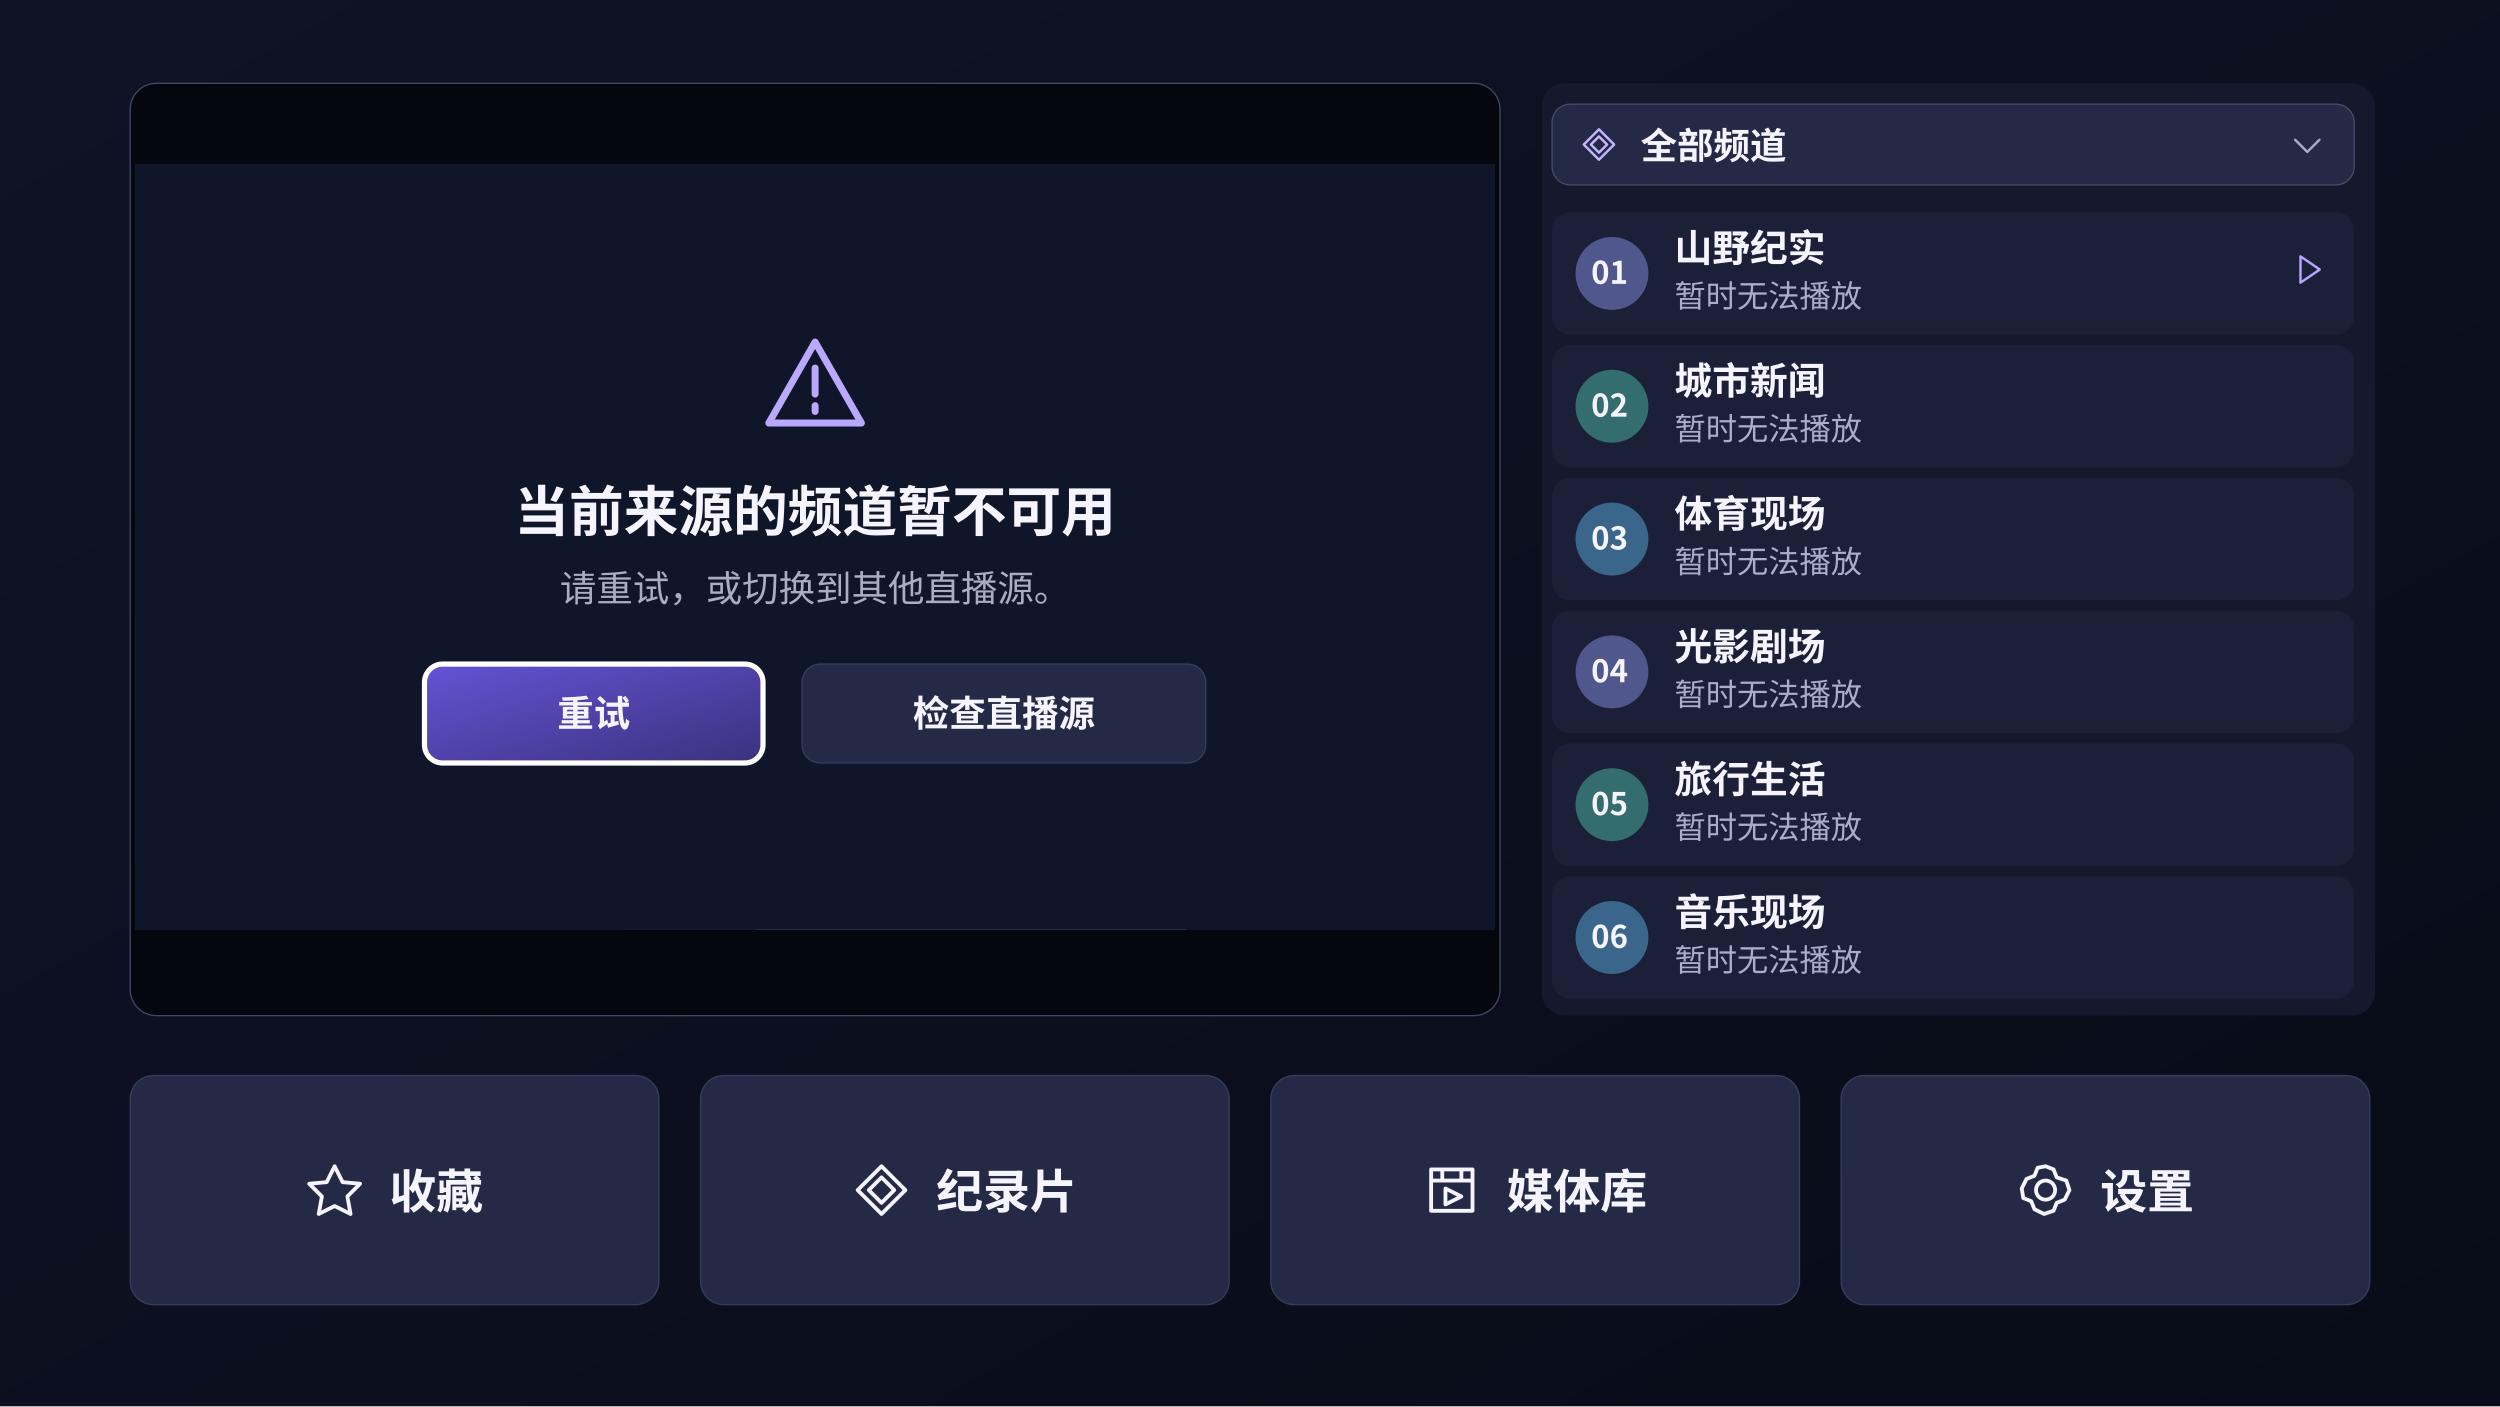
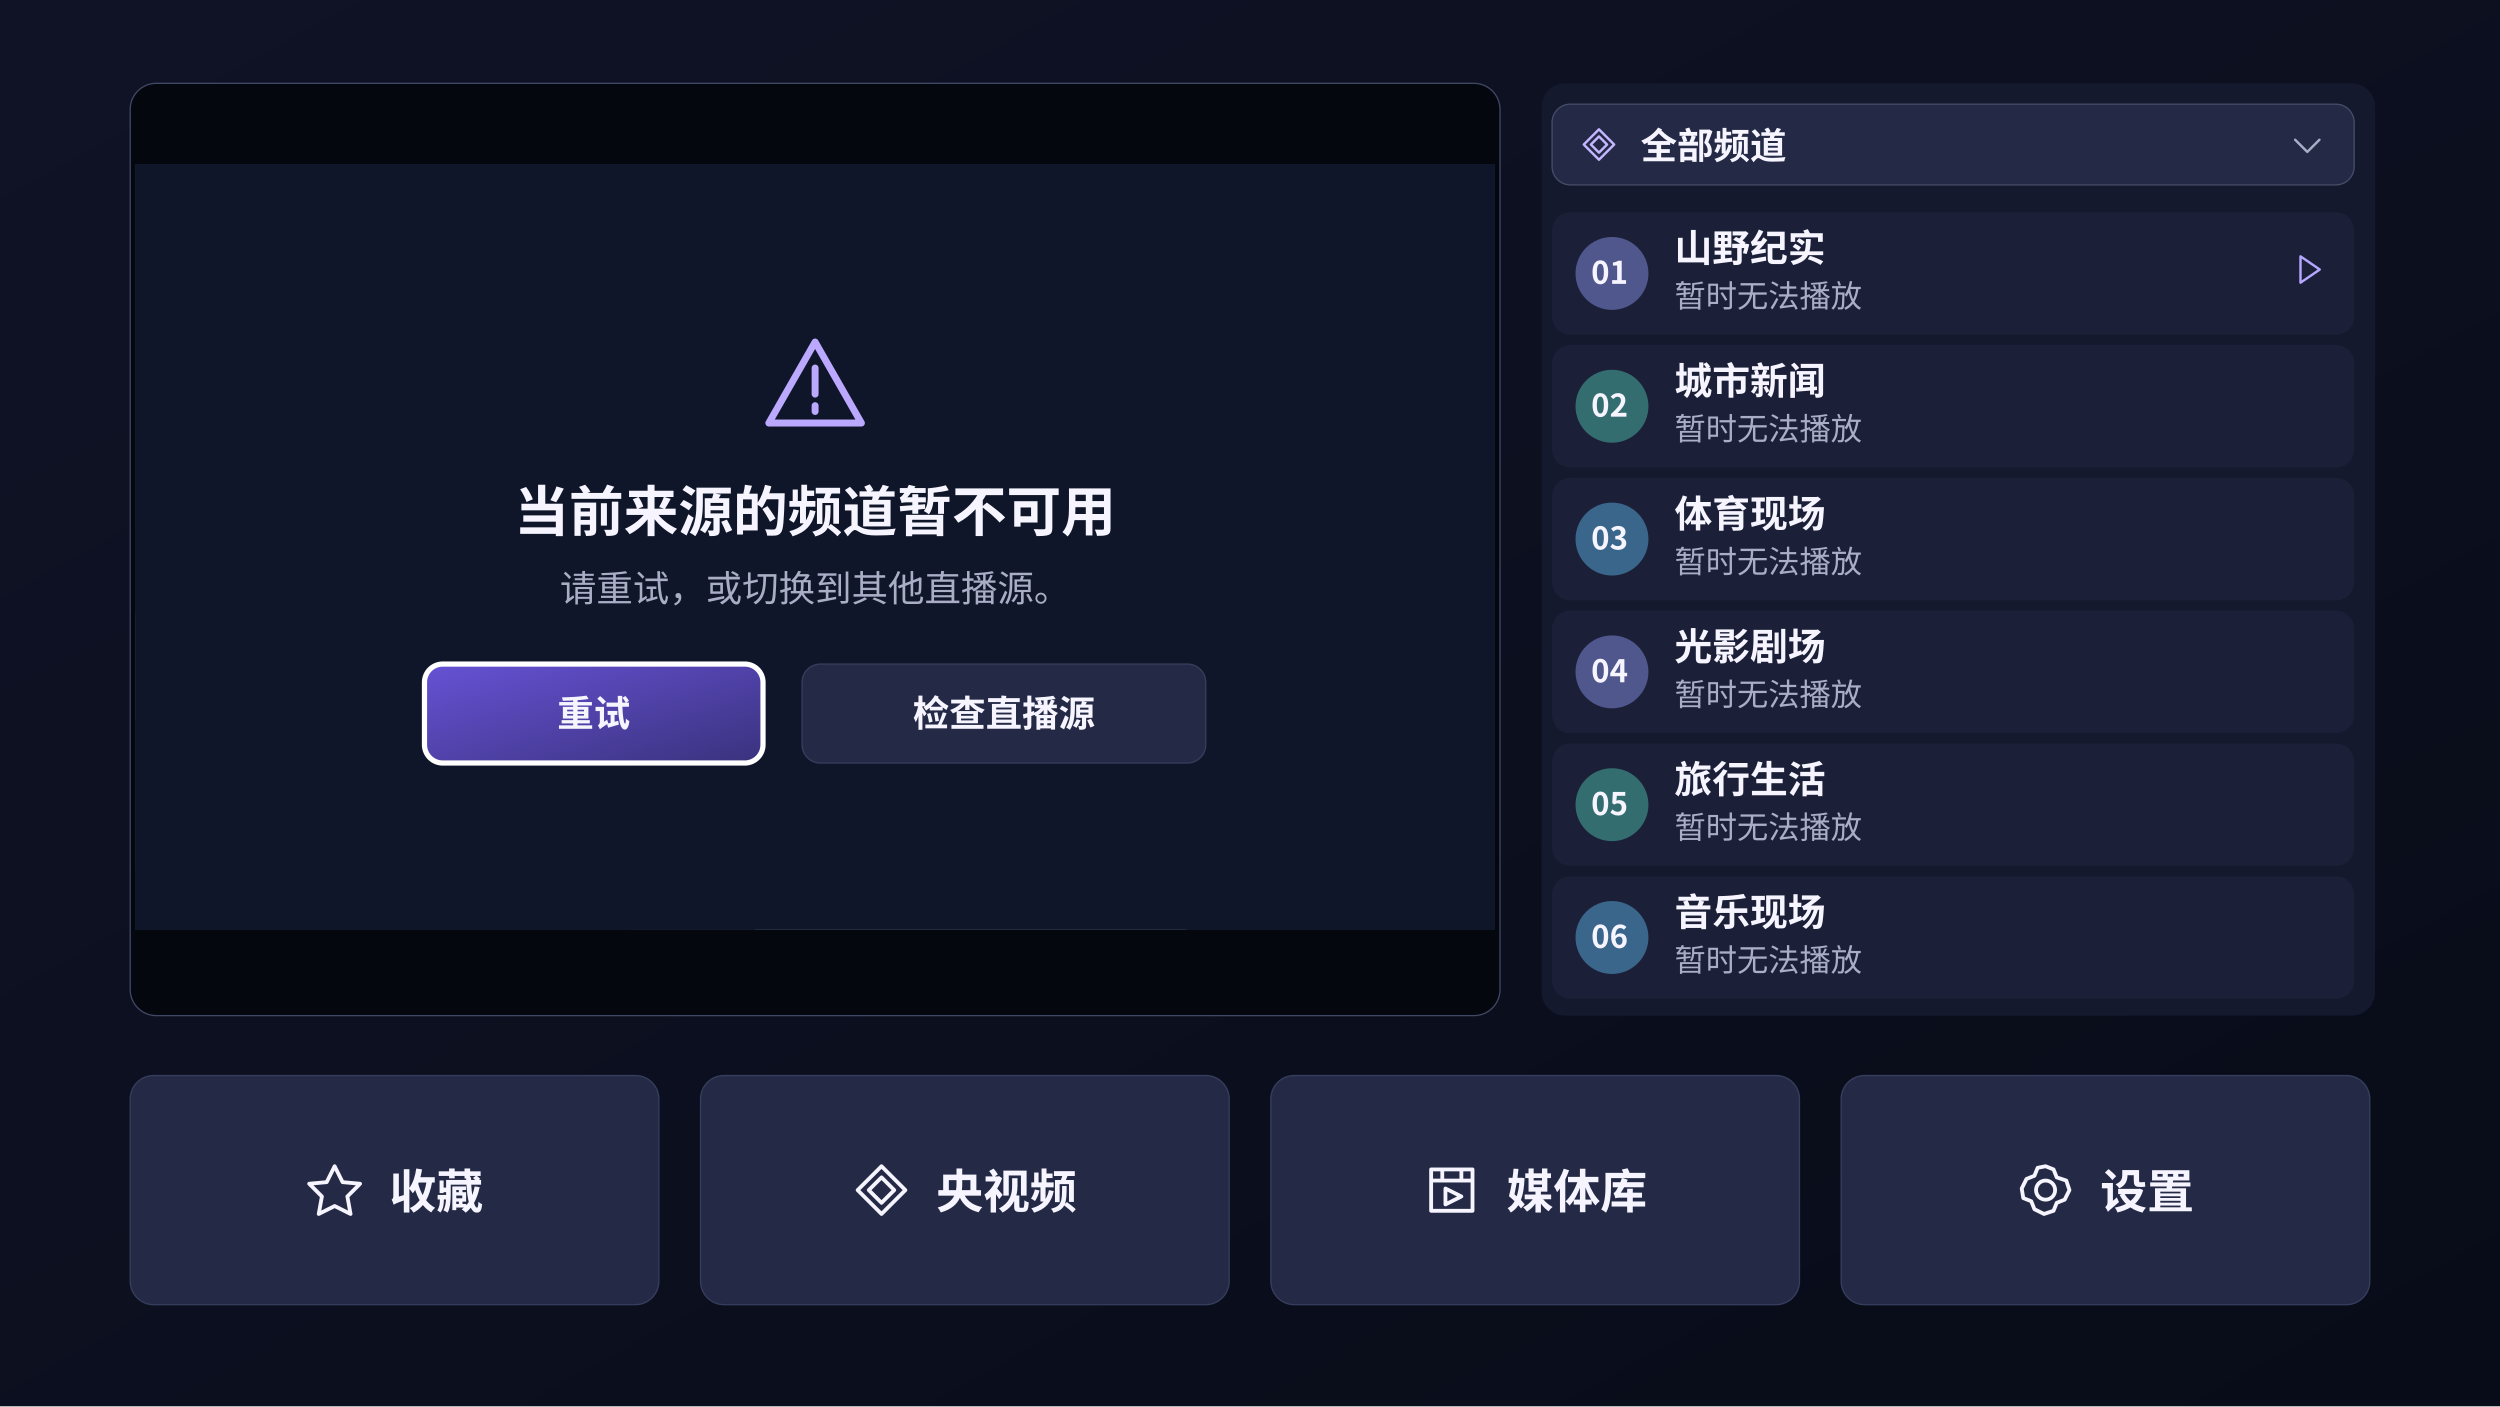
<svg xmlns="http://www.w3.org/2000/svg" width="1920" height="1080" viewBox="0 0 1920 1080" role="img" aria-labelledby="title desc">
  <defs>
    <linearGradient id="bg" x2="1" y2="1">
      <stop stop-color="#101326" />
      <stop offset="1" stop-color="#080c18" />
    </linearGradient>
    <linearGradient id="purple" x2="1" y2="1">
      <stop stop-color="#6652d5" />
      <stop offset="1" stop-color="#3a327d" />
    </linearGradient>
  </defs>
  <g font-family="Noto Sans CJK SC, Microsoft YaHei, sans-serif">
    <rect width="1920" height="1080" fill="url(#bg)" />
    <rect x="100" y="64" width="1052" height="716" rx="20" fill="#04070d" stroke="#414866" stroke-width="1" />
    <svg x="104" y="126" width="1044" height="588" viewBox="0 0 1100 620" preserveAspectRatio="xMidYMid slice">
      <rect width="1100" height="620" fill="#152c49" />
      <ellipse cx="760" cy="190" rx="290" ry="170" fill="#b18684" opacity=".15" />
      <circle cx="760" cy="190" r="62" fill="#b18684" />
      <path d="M0 365 L160 205 L230 270 L420 90 L680 360 L810 245 L1100 350 V620 H0Z" fill="#25394b" />
      <path d="M277 244 L420 90 L546 220 L455 186 L423 146 L375 207 L345 190Z" fill="#c4d4dd" opacity=".7" />
      <path d="M0 450 L220 315 L435 455 L660 275 L885 437 L1100 330 V620 H0Z" fill="#121f32" />
      <path d="M620 401 Q500 455 650 480 Q820 530 500 620 H850 Q970 530 745 477 Q580 448 660 421Z" fill="#93b3bb" opacity=".6" />
      <path d="M0 570 L180 460 L400 620 H0Z M850 620 L1000 470 L1100 520 V620Z" fill="#091624" />
      <path d="M125 142 l12 -5 l11 5 M160 125 l9 -4 l9 4" fill="none" stroke="#dae1e7" stroke-width="2" opacity=".6" />
    </svg>
    <rect x="1184" y="64" width="640" height="716" rx="18" fill="#14192e" stroke="none" stroke-width="1" />
    <rect x="1192" y="80" width="616" height="62" rx="14" fill="#242a46" stroke="#454d68" stroke-width="1" />
    <g transform="translate(1214 97) scale(0.7777778)">
      <path d="M18 3 L33 18 L18 33 L3 18 Z M18 10 L26 18 L18 26 L10 18 Z" fill="none" stroke="#c4b7ff" stroke-width="2.4" stroke-linecap="round" stroke-linejoin="round" />
    </g>
    <text x="1260" y="122" fill="#f6f5ff" font-size="28" font-weight="600">全部频道</text>
    <g transform="translate(1758 98) scale(0.7777778)">
      <path d="M6 12 L18 24 L30 12" fill="none" stroke="#a9adc6" stroke-width="2.4" stroke-linecap="round" stroke-linejoin="round" />
    </g>
    <rect x="1192" y="163" width="616" height="94" rx="14" fill="#1b2038" stroke="none" stroke-width="4" />
    <rect x="1210" y="182" width="56" height="56" rx="28" fill="#50578d" stroke="none" stroke-width="1" />
    <text x="1222" y="218" fill="#f6f5ff" font-size="24" font-weight="650">01</text>
    <text x="1286" y="201" fill="#f6f5ff" font-size="29" font-weight="600">山野纪实</text>
    <text x="1286" y="236" fill="#a9adc6" font-size="24" font-weight="400">暂时无法播放</text>
    <g transform="translate(1759 193) scale(0.7777778)">
      <path d="M10 5 L29 18 L10 31 Z" fill="none" stroke="#b5a6ff" stroke-width="2.4" stroke-linecap="round" stroke-linejoin="round" />
    </g>
    <rect x="1192" y="265" width="616" height="94" rx="14" fill="#1b2038" stroke="none" stroke-width="4" />
    <rect x="1210" y="284" width="56" height="56" rx="28" fill="#346d70" stroke="none" stroke-width="1" />
    <text x="1222" y="320" fill="#f6f5ff" font-size="24" font-weight="650">02</text>
    <text x="1286" y="303" fill="#f6f5ff" font-size="29" font-weight="600">城市新闻</text>
    <text x="1286" y="338" fill="#a9adc6" font-size="24" font-weight="400">暂时无法播放</text>
    <rect x="1192" y="367" width="616" height="94" rx="14" fill="#1b2038" stroke="none" stroke-width="4" />
    <rect x="1210" y="386" width="56" height="56" rx="28" fill="#3b668b" stroke="none" stroke-width="1" />
    <text x="1222" y="422" fill="#f6f5ff" font-size="24" font-weight="650">03</text>
    <text x="1286" y="405" fill="#f6f5ff" font-size="29" font-weight="600">体育现场</text>
    <text x="1286" y="440" fill="#a9adc6" font-size="24" font-weight="400">暂时无法播放</text>
    <rect x="1192" y="469" width="616" height="94" rx="14" fill="#1b2038" stroke="none" stroke-width="4" />
    <rect x="1210" y="488" width="56" height="56" rx="28" fill="#50578d" stroke="none" stroke-width="1" />
    <text x="1222" y="524" fill="#f6f5ff" font-size="24" font-weight="650">04</text>
    <text x="1286" y="507" fill="#f6f5ff" font-size="29" font-weight="600">光影剧场</text>
    <text x="1286" y="542" fill="#a9adc6" font-size="24" font-weight="400">暂时无法播放</text>
    <rect x="1192" y="571" width="616" height="94" rx="14" fill="#1b2038" stroke="none" stroke-width="4" />
    <rect x="1210" y="590" width="56" height="56" rx="28" fill="#346d70" stroke="none" stroke-width="1" />
    <text x="1222" y="626" fill="#f6f5ff" font-size="24" font-weight="650">05</text>
    <text x="1286" y="609" fill="#f6f5ff" font-size="29" font-weight="600">旅行生活</text>
    <text x="1286" y="644" fill="#a9adc6" font-size="24" font-weight="400">暂时无法播放</text>
    <rect x="1192" y="673" width="616" height="94" rx="14" fill="#1b2038" stroke="none" stroke-width="4" />
    <rect x="1210" y="692" width="56" height="56" rx="28" fill="#3b668b" stroke="none" stroke-width="1" />
    <text x="1222" y="728" fill="#f6f5ff" font-size="24" font-weight="650">06</text>
    <text x="1286" y="711" fill="#f6f5ff" font-size="29" font-weight="600">音乐现场</text>
    <text x="1286" y="746" fill="#a9adc6" font-size="24" font-weight="400">暂时无法播放</text>
    <rect x="100" y="826" width="406" height="176" rx="18" fill="#242a46" stroke="#363e5d" stroke-width="1" />
    <g transform="translate(235.0 892) scale(1.222222)">
      <path d="M18 3 L23 13 L34 14 L26 22 L28 33 L18 28 L8 33 L10 22 L2 14 L13 13 Z" fill="none" stroke="#f6f5ff" stroke-width="2.4" stroke-linecap="round" stroke-linejoin="round" />
    </g>
    <text x="299.0" y="928" fill="#f6f5ff" font-size="36" font-weight="600">收藏</text>
    <rect x="538" y="826" width="406" height="176" rx="18" fill="#242a46" stroke="#363e5d" stroke-width="1" />
    <g transform="translate(655.0 892) scale(1.222222)">
      <path d="M18 3 L33 18 L18 33 L3 18 Z M18 10 L26 18 L18 26 L10 18 Z" fill="none" stroke="#f6f5ff" stroke-width="2.4" stroke-linecap="round" stroke-linejoin="round" />
    </g>
-     <text x="719.0" y="928" fill="#f6f5ff" font-size="36" font-weight="600">纪录片</text>
+     <text x="719.0" y="928" fill="#f6f5ff" font-size="36" font-weight="600">央视频</text>
    <rect x="976" y="826" width="406" height="176" rx="18" fill="#242a46" stroke="#363e5d" stroke-width="1" />
    <g transform="translate(1093.0 892) scale(1.222222)">
      <path d="M5 5 H31 V31 H5 Z M5 12 H31 M12 5 V12 M24 5 V12 M14 17 L24 22 L14 27 Z" fill="none" stroke="#f6f5ff" stroke-width="2.4" stroke-linecap="round" stroke-linejoin="round" />
    </g>
    <text x="1157.0" y="928" fill="#f6f5ff" font-size="36" font-weight="600">媒体库</text>
    <rect x="1414" y="826" width="406" height="176" rx="18" fill="#242a46" stroke="#363e5d" stroke-width="1" />
    <g transform="translate(1549.0 892) scale(1.222222)">
      <path d="M18 3 L23 5 L25 10 L31 12 L33 18 L30 24 L25 26 L23 31 L17 33 L11 30 L9 25 L4 23 L3 17 L6 11 L11 9 L13 4 Z M24 18 A6 6 0 1 1 12 18 A6 6 0 1 1 24 18" fill="none" stroke="#f6f5ff" stroke-width="2.4" stroke-linecap="round" stroke-linejoin="round" />
    </g>
    <text x="1613.0" y="928" fill="#f6f5ff" font-size="36" font-weight="600">设置</text>
    <rect x="104" y="126" width="1044" height="588" rx="0" fill="#101629" stroke="none" stroke-width="1" />
    <g data-role="channel-error-message" data-center-x="626">
      <g transform="translate(586 256) scale(2.222222)">
        <path d="M18 3 L34 31 H2 Z M18 12 V21 M18 25 V27" fill="none" stroke="#bba8ff" stroke-width="2.4" stroke-linecap="round" stroke-linejoin="round" />
      </g>
      <text x="626" y="408" text-anchor="middle" fill="#f6f5ff" font-size="42" font-weight="650">当前来源的频道暂不可用</text>
      <text x="626" y="462" text-anchor="middle" fill="#a9adc6" font-size="28" font-weight="400">请重试，或切换到其他直播源。</text>
      <rect x="326" y="510" width="260" height="76" rx="14" fill="url(#purple)" stroke="#ffffff" stroke-width="4" />
      <text x="456.0" y="558.0" text-anchor="middle" fill="#f6f5ff" font-size="28" font-weight="600">重试</text>
      <rect x="616" y="510" width="310" height="76" rx="14" fill="#242a46" stroke="#363e5d" stroke-width="1" />
      <text x="771.0" y="558.0" text-anchor="middle" fill="#f6f5ff" font-size="28" font-weight="600">检查直播源</text>
    </g>
  </g>
</svg>
